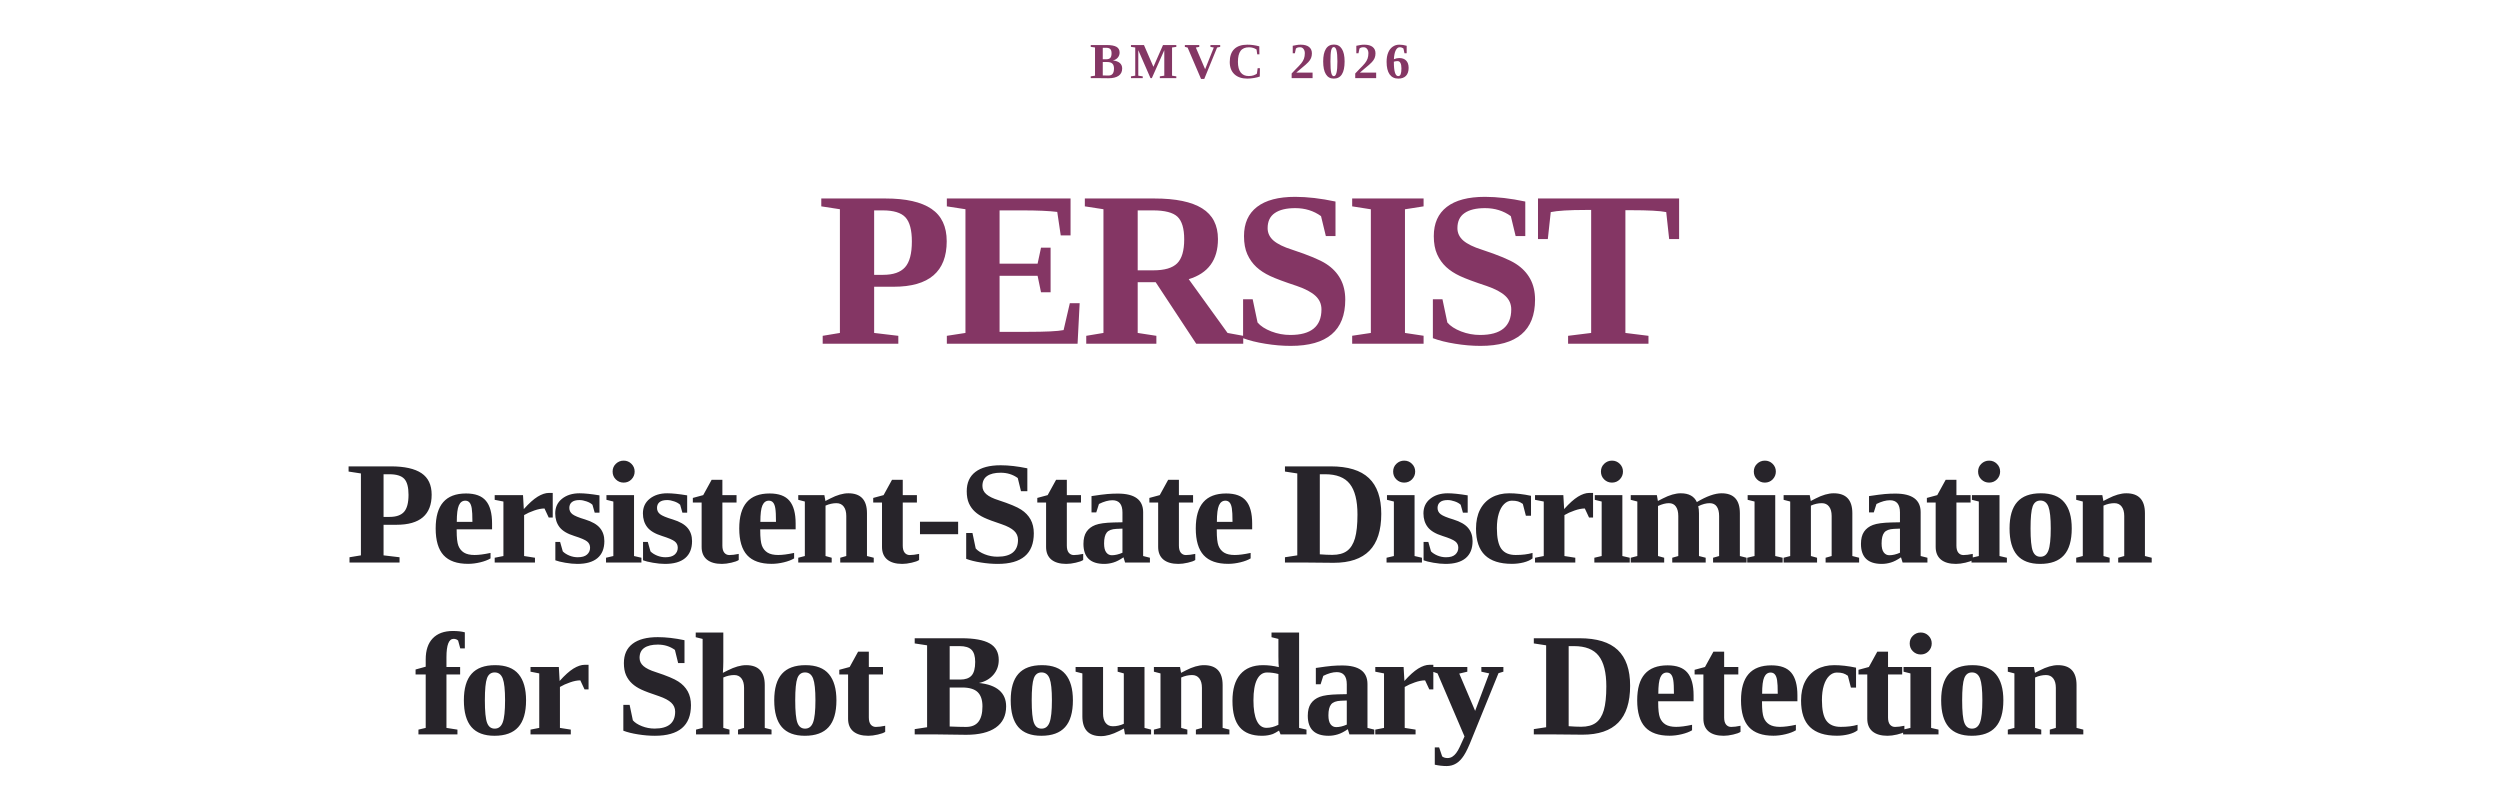
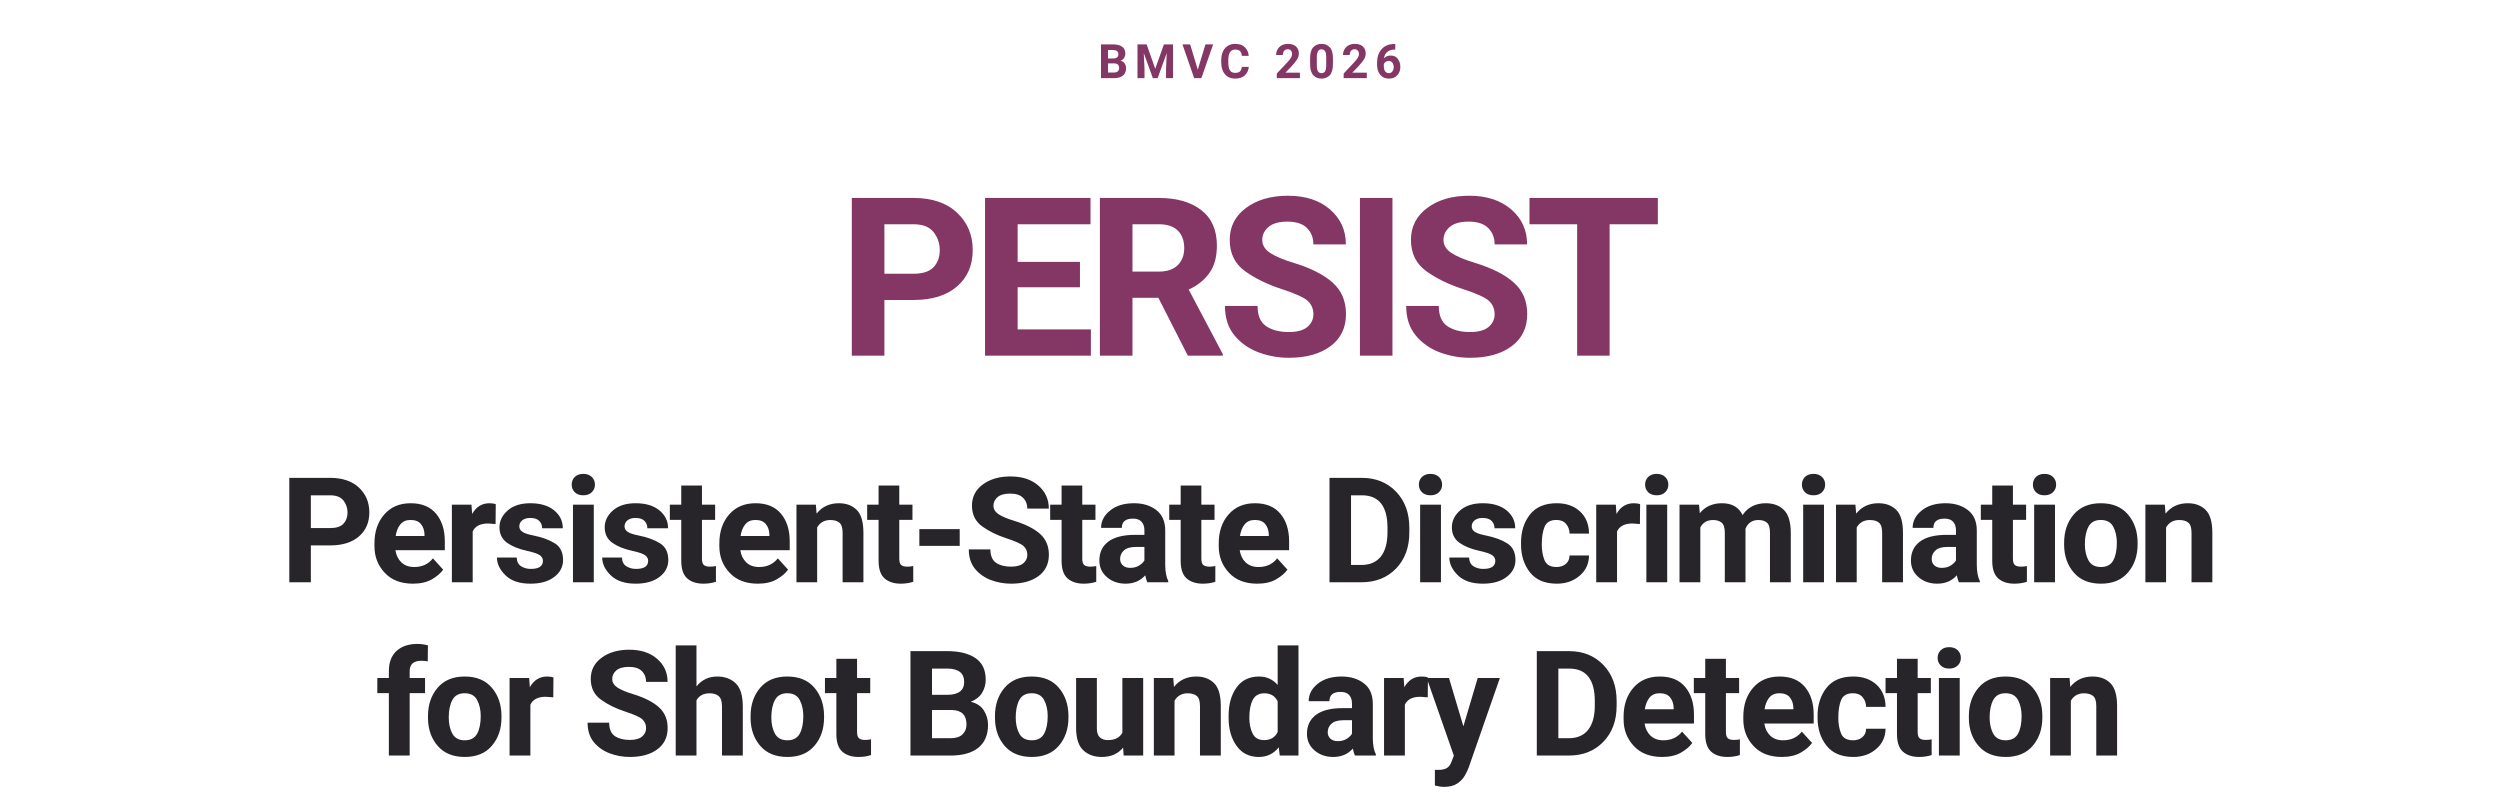
<svg xmlns="http://www.w3.org/2000/svg" width="640" height="204" viewBox="0 0 640 204" role="img" aria-labelledby="title">
-   <g text-anchor="middle" font-family="-apple-system, .SFNSText-Regular, San Francisco, Roboto, Segoe UI, Helvetica Neue, Lucida Grande, Arial, sans-serif">
-     <text x="320" y="20" fill="#843664" font-size="12.92" font-weight="750" letter-spacing="1.68">BMVC 2026</text>
-     <text x="320" y="88" fill="#843664" font-size="56.8" font-weight="750" letter-spacing="-2.556">PERSIST</text>
-     <g fill="#27242a" font-size="37.6" font-weight="700" letter-spacing="-1.316">
-       <text x="320" y="144">Persistent-State Discrimination</text>
-       <text x="320" y="188">for Shot Boundary Detection</text>
+   <g text-anchor="middle" font-family="-apple-system, '.SFNSText-Regular', 'San Francisco', 'Roboto', 'Segoe UI', 'Helvetica Neue', 'Lucida Grande', Arial, sans-serif" style="-webkit-font-smoothing: antialiased; -webkit-text-stroke: .1px currentColor">
+     <text x="320" y="20" fill="#843664" color="#843664" font-size="12.16" font-weight="750" letter-spacing="1.581">BMVC 2026</text>
+     <text x="320" y="91.047" fill="#843664" color="#843664" font-size="56.8" font-weight="750" letter-spacing="-2.556">PERSIST</text>
+     <g fill="#27242a" color="#27242a" font-size="37.6" font-weight="700" letter-spacing="-1.19">
+       <text x="320" y="149.062">Persistent-State Discrimination</text>
+       <text x="320" y="193.422">for Shot Boundary Detection</text>
    </g>
  </g>
</svg>
